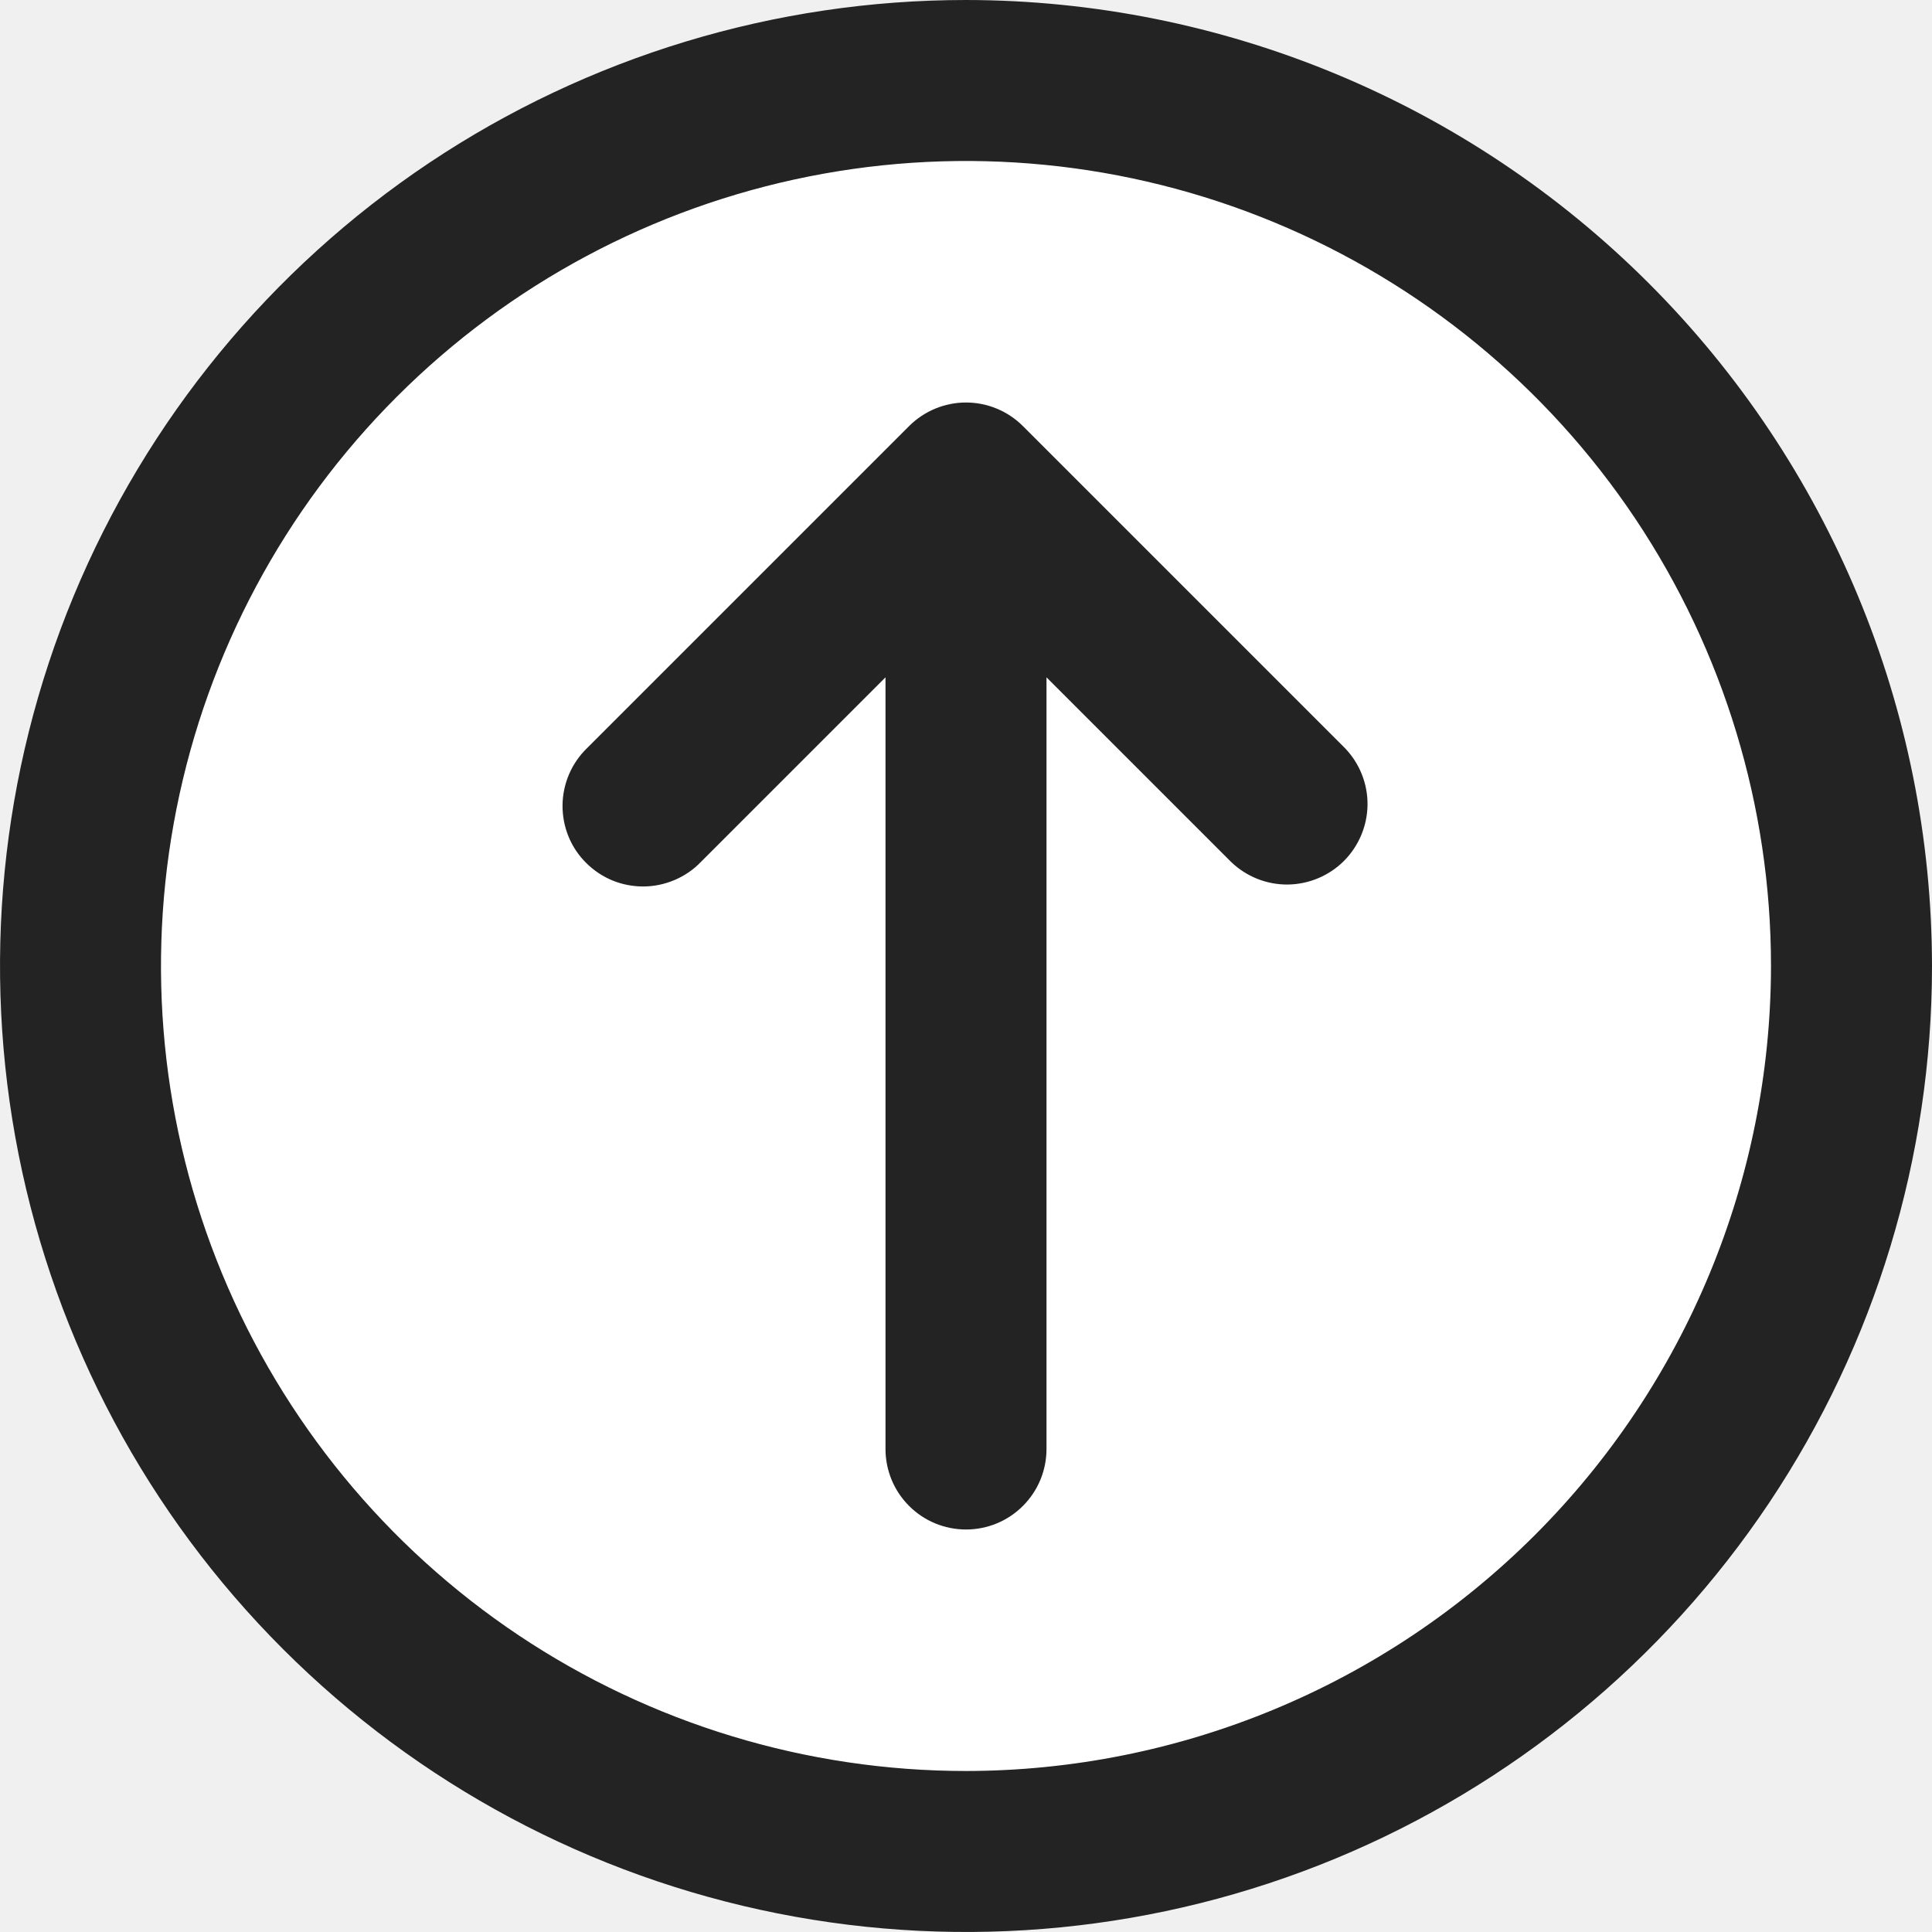
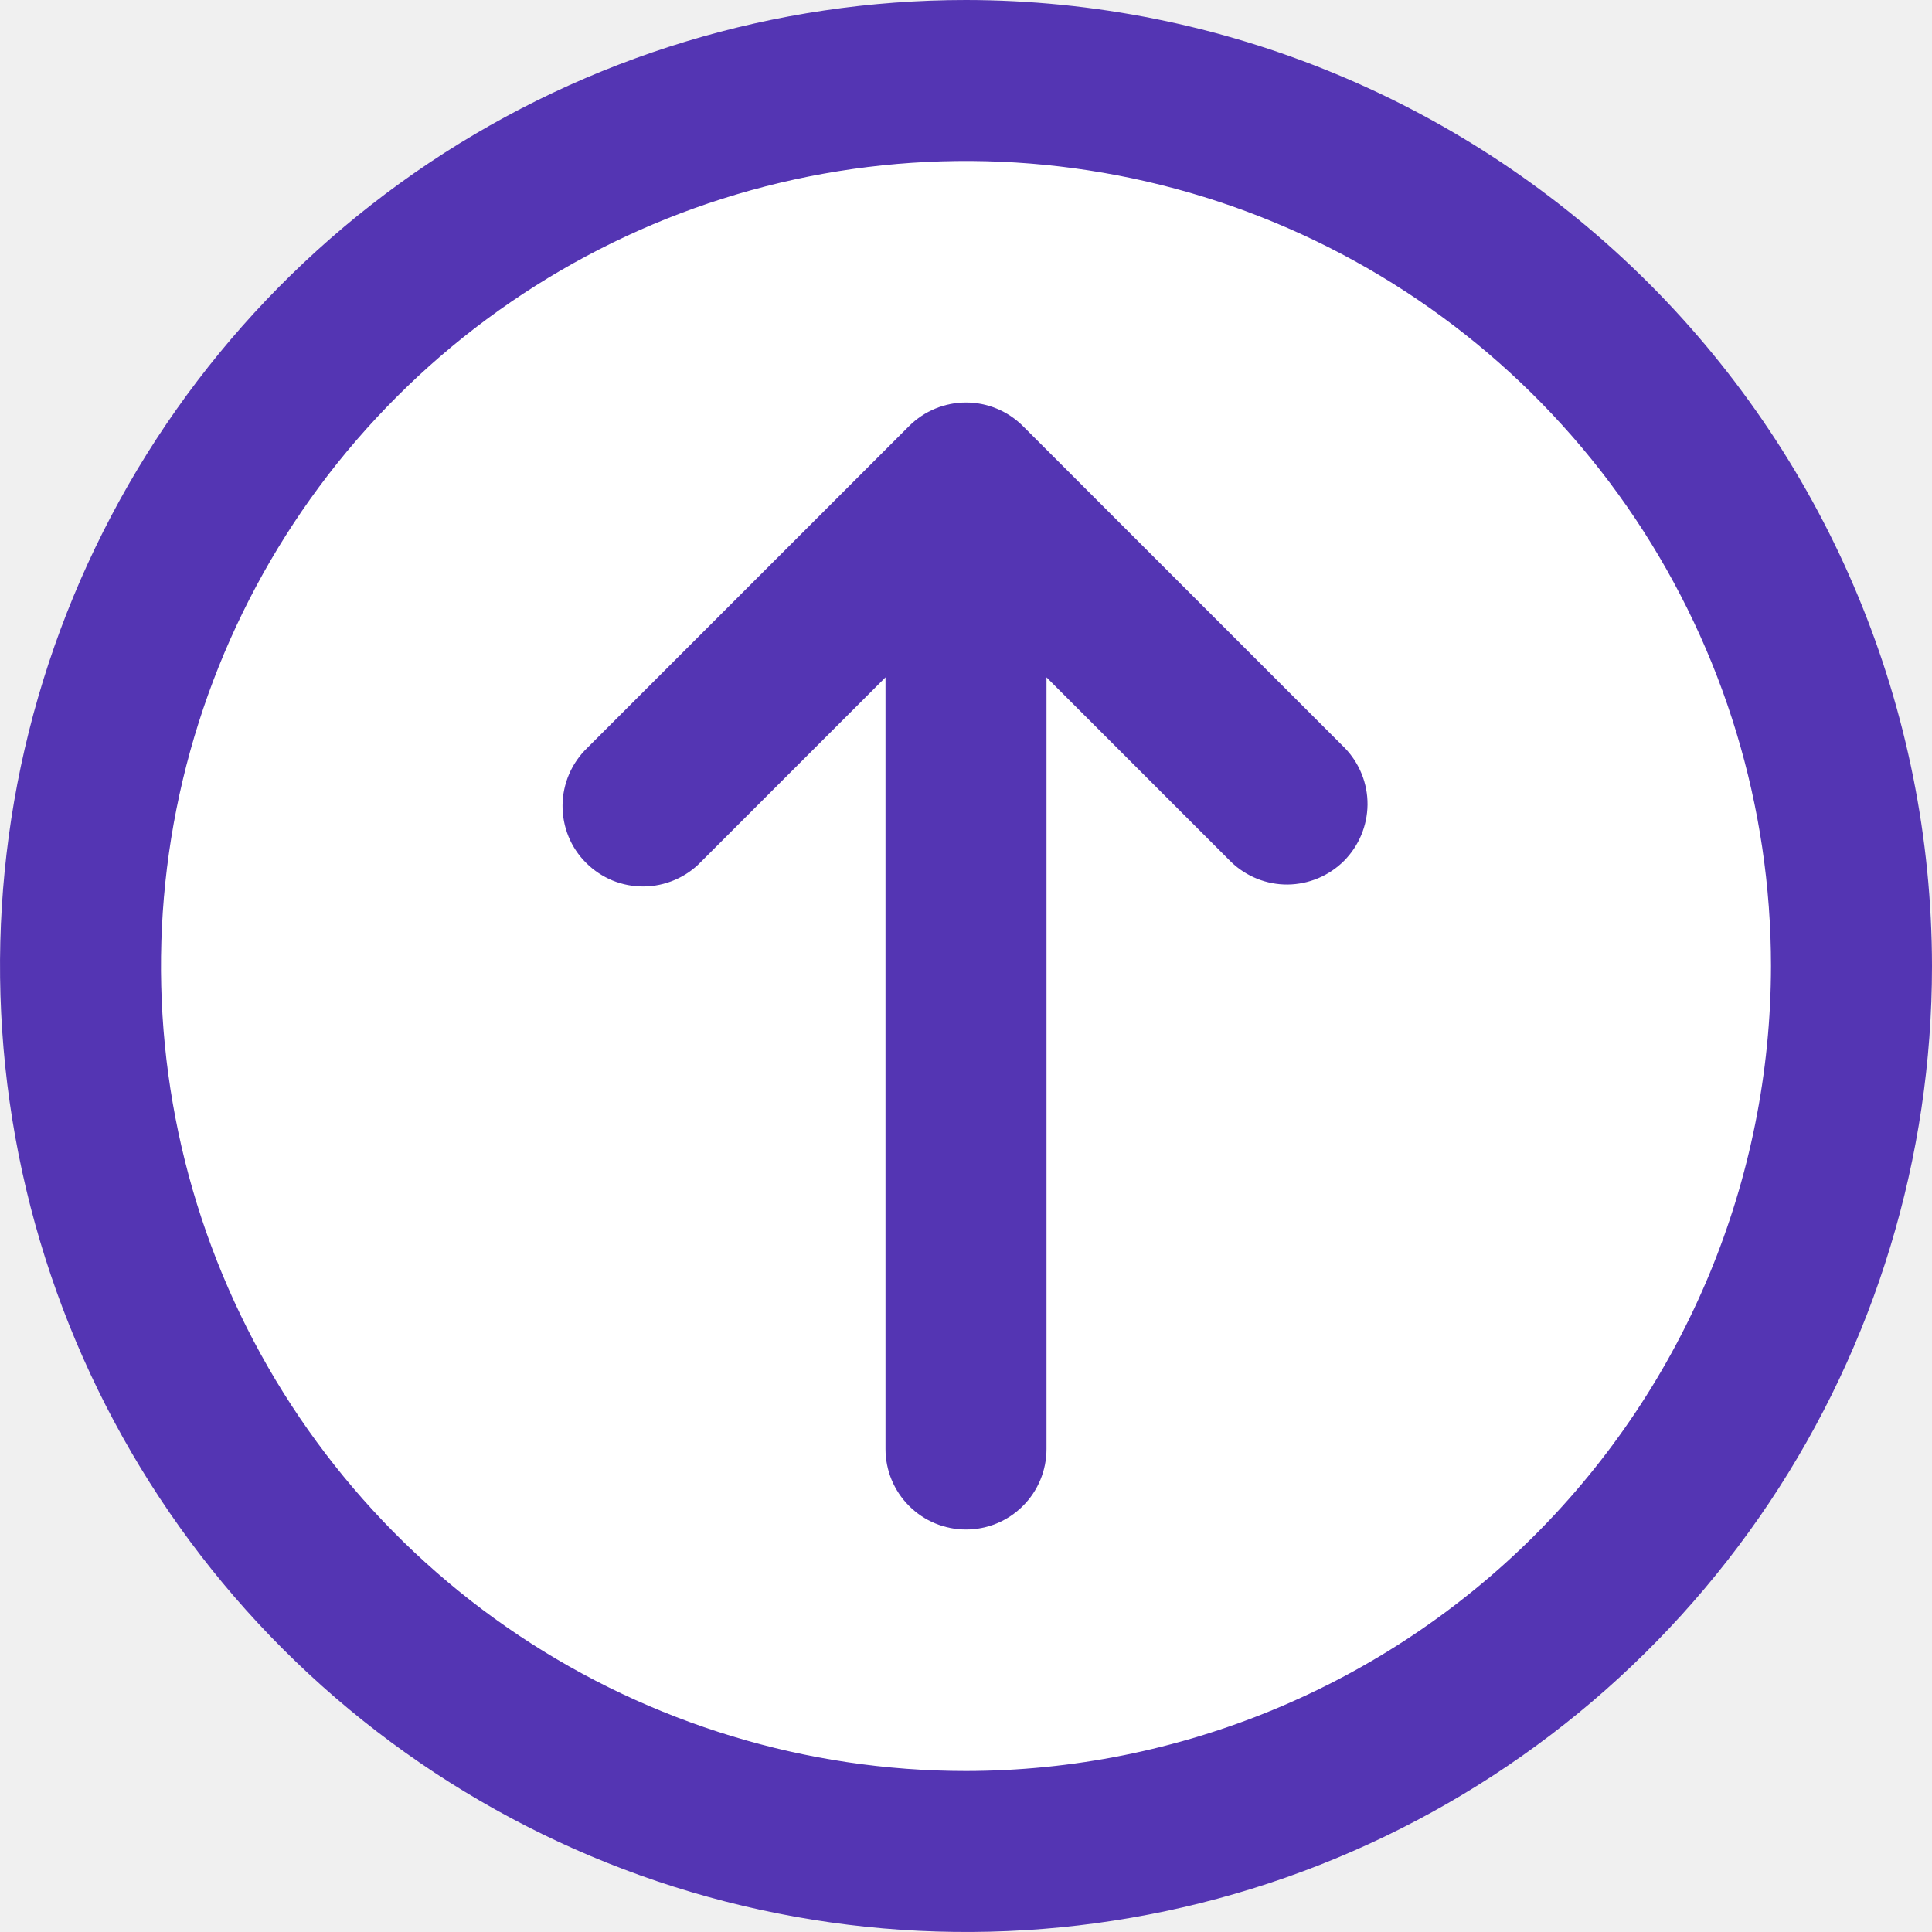
<svg xmlns="http://www.w3.org/2000/svg" width="24" height="24" viewBox="0 0 24 24" fill="none">
  <g clip-path="url(#clip0_1_2)">
    <path d="M12 22C10.022 22 8.089 21.413 6.444 20.315C4.8 19.216 3.518 17.654 2.761 15.827C2.004 14 1.806 11.989 2.192 10.049C2.578 8.109 3.53 6.327 4.929 4.929C6.327 3.53 8.109 2.578 10.049 2.192C11.989 1.806 14 2.004 15.827 2.761C17.654 3.518 19.216 4.8 20.315 6.444C21.413 8.089 22 10.022 22 12C21.997 14.651 20.943 17.193 19.068 19.068C17.193 20.943 14.651 21.997 12 22Z" fill="white" />
    <path d="M12 22C10.022 22 8.089 21.413 6.444 20.315C4.8 19.216 3.518 17.654 2.761 15.827C2.004 14 1.806 11.989 2.192 10.049C2.578 8.109 3.53 6.327 4.929 4.929C6.327 3.53 8.109 2.578 10.049 2.192C11.989 1.806 14 2.004 15.827 2.761C17.654 3.518 19.216 4.8 20.315 6.444C21.413 8.089 22 10.022 22 12C21.997 14.651 20.943 17.193 19.068 19.068C17.193 20.943 14.651 21.997 12 22Z" fill="white" />
-     <path d="M12 0C9.627 0 7.307 0.704 5.333 2.022C3.36 3.341 1.822 5.215 0.913 7.408C0.005 9.601 -0.232 12.013 0.231 14.341C0.694 16.669 1.836 18.807 3.515 20.485C5.193 22.163 7.331 23.306 9.659 23.769C11.987 24.232 14.399 23.995 16.592 23.087C18.785 22.178 20.659 20.64 21.978 18.667C23.296 16.694 24 14.373 24 12C23.997 8.818 22.731 5.768 20.482 3.519C18.232 1.269 15.181 0.003 12 0V0ZM12 22C10.022 22 8.089 21.413 6.444 20.315C4.8 19.216 3.518 17.654 2.761 15.827C2.004 14 1.806 11.989 2.192 10.049C2.578 8.109 3.53 6.327 4.929 4.929C6.327 3.53 8.109 2.578 10.049 2.192C11.989 1.806 14 2.004 15.827 2.761C17.654 3.518 19.216 4.8 20.315 6.444C21.413 8.089 22 10.022 22 12C21.997 14.651 20.943 17.193 19.068 19.068C17.193 20.943 14.651 21.997 12 22V22Z" fill="#232323" />
-     <path d="M12.707 5.293C12.52 5.106 12.265 5 12 5C11.735 5 11.48 5.106 11.293 5.293L7.293 9.293C7.198 9.385 7.121 9.496 7.069 9.618C7.017 9.74 6.989 9.871 6.988 10.004C6.987 10.136 7.012 10.268 7.062 10.391C7.112 10.514 7.187 10.626 7.281 10.719C7.375 10.813 7.486 10.887 7.609 10.938C7.732 10.988 7.864 11.013 7.996 11.012C8.129 11.011 8.26 10.983 8.382 10.931C8.504 10.879 8.615 10.803 8.707 10.707L11 8.414V18C11 18.265 11.105 18.52 11.293 18.707C11.48 18.895 11.735 19 12 19C12.265 19 12.52 18.895 12.707 18.707C12.895 18.52 13 18.265 13 18V8.414L15.293 10.707C15.482 10.889 15.734 10.99 15.996 10.988C16.259 10.985 16.509 10.88 16.695 10.695C16.88 10.509 16.985 10.259 16.988 9.996C16.99 9.734 16.889 9.482 16.707 9.293L12.707 5.293Z" fill="#232323" />
+     <path d="M12 0C9.627 0 7.307 0.704 5.333 2.022C3.36 3.341 1.822 5.215 0.913 7.408C0.005 9.601 -0.232 12.013 0.231 14.341C0.694 16.669 1.836 18.807 3.515 20.485C5.193 22.163 7.331 23.306 9.659 23.769C11.987 24.232 14.399 23.995 16.592 23.087C18.785 22.178 20.659 20.64 21.978 18.667C23.296 16.694 24 14.373 24 12C23.997 8.818 22.731 5.768 20.482 3.519C18.232 1.269 15.181 0.003 12 0V0ZM12 22C10.022 22 8.089 21.413 6.444 20.315C4.8 19.216 3.518 17.654 2.761 15.827C2.004 14 1.806 11.989 2.192 10.049C2.578 8.109 3.53 6.327 4.929 4.929C6.327 3.53 8.109 2.578 10.049 2.192C11.989 1.806 14 2.004 15.827 2.761C17.654 3.518 19.216 4.8 20.315 6.444C21.413 8.089 22 10.022 22 12C21.997 14.651 20.943 17.193 19.068 19.068C17.193 20.943 14.651 21.997 12 22Z" fill="#5435B3" />
+     <path d="M12.707 5.293C12.52 5.106 12.265 5 12 5C11.735 5 11.48 5.106 11.293 5.293L7.293 9.293C7.198 9.385 7.121 9.496 7.069 9.618C7.017 9.74 6.989 9.871 6.988 10.004C6.987 10.136 7.012 10.268 7.062 10.391C7.112 10.514 7.187 10.626 7.281 10.719C7.375 10.813 7.486 10.887 7.609 10.938C7.732 10.988 7.864 11.013 7.996 11.012C8.129 11.011 8.26 10.983 8.382 10.931C8.504 10.879 8.615 10.803 8.707 10.707L11 8.414V18C11 18.265 11.105 18.52 11.293 18.707C11.48 18.895 11.735 19 12 19C12.265 19 12.52 18.895 12.707 18.707C12.895 18.52 13 18.265 13 18V8.414L15.293 10.707C15.482 10.889 15.734 10.99 15.996 10.988C16.259 10.985 16.509 10.88 16.695 10.695C16.88 10.509 16.985 10.259 16.988 9.996C16.99 9.734 16.889 9.482 16.707 9.293L12.707 5.293Z" fill="#5435B3" />
  </g>
  <defs>
    <clipPath id="clip0_1_2">
      <rect width="24" height="24" fill="white" />
    </clipPath>
  </defs>
</svg>
